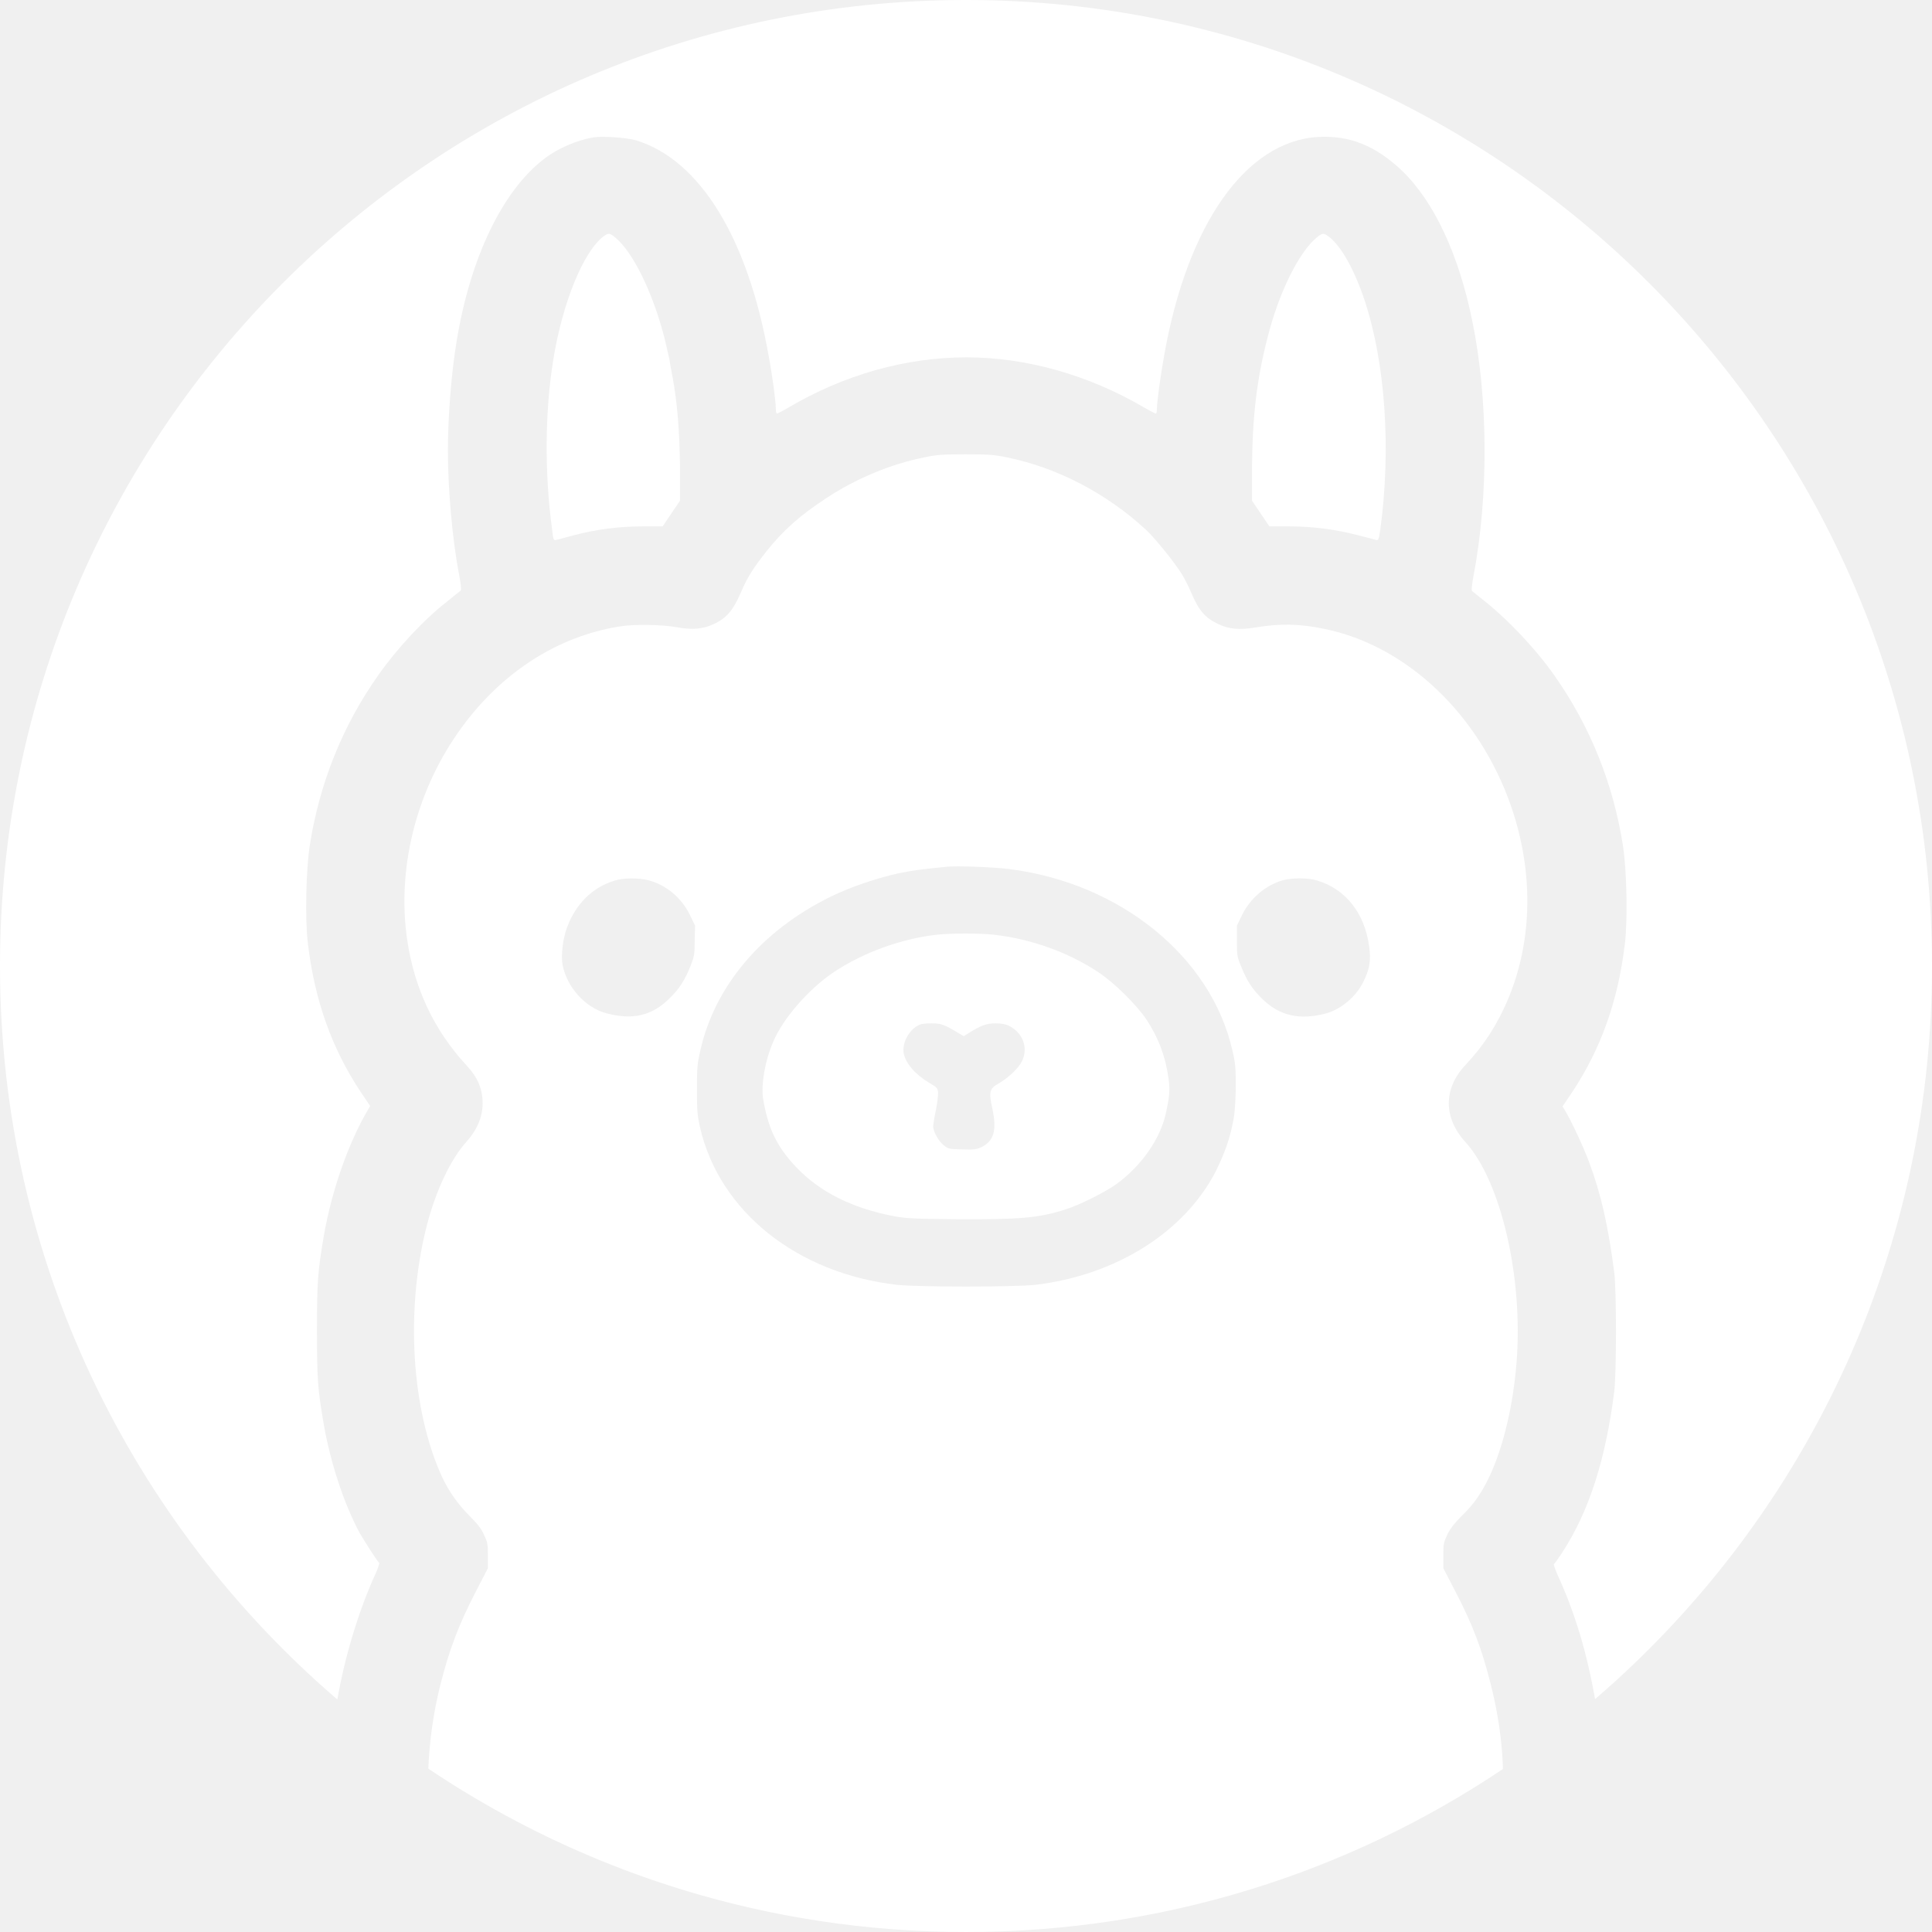
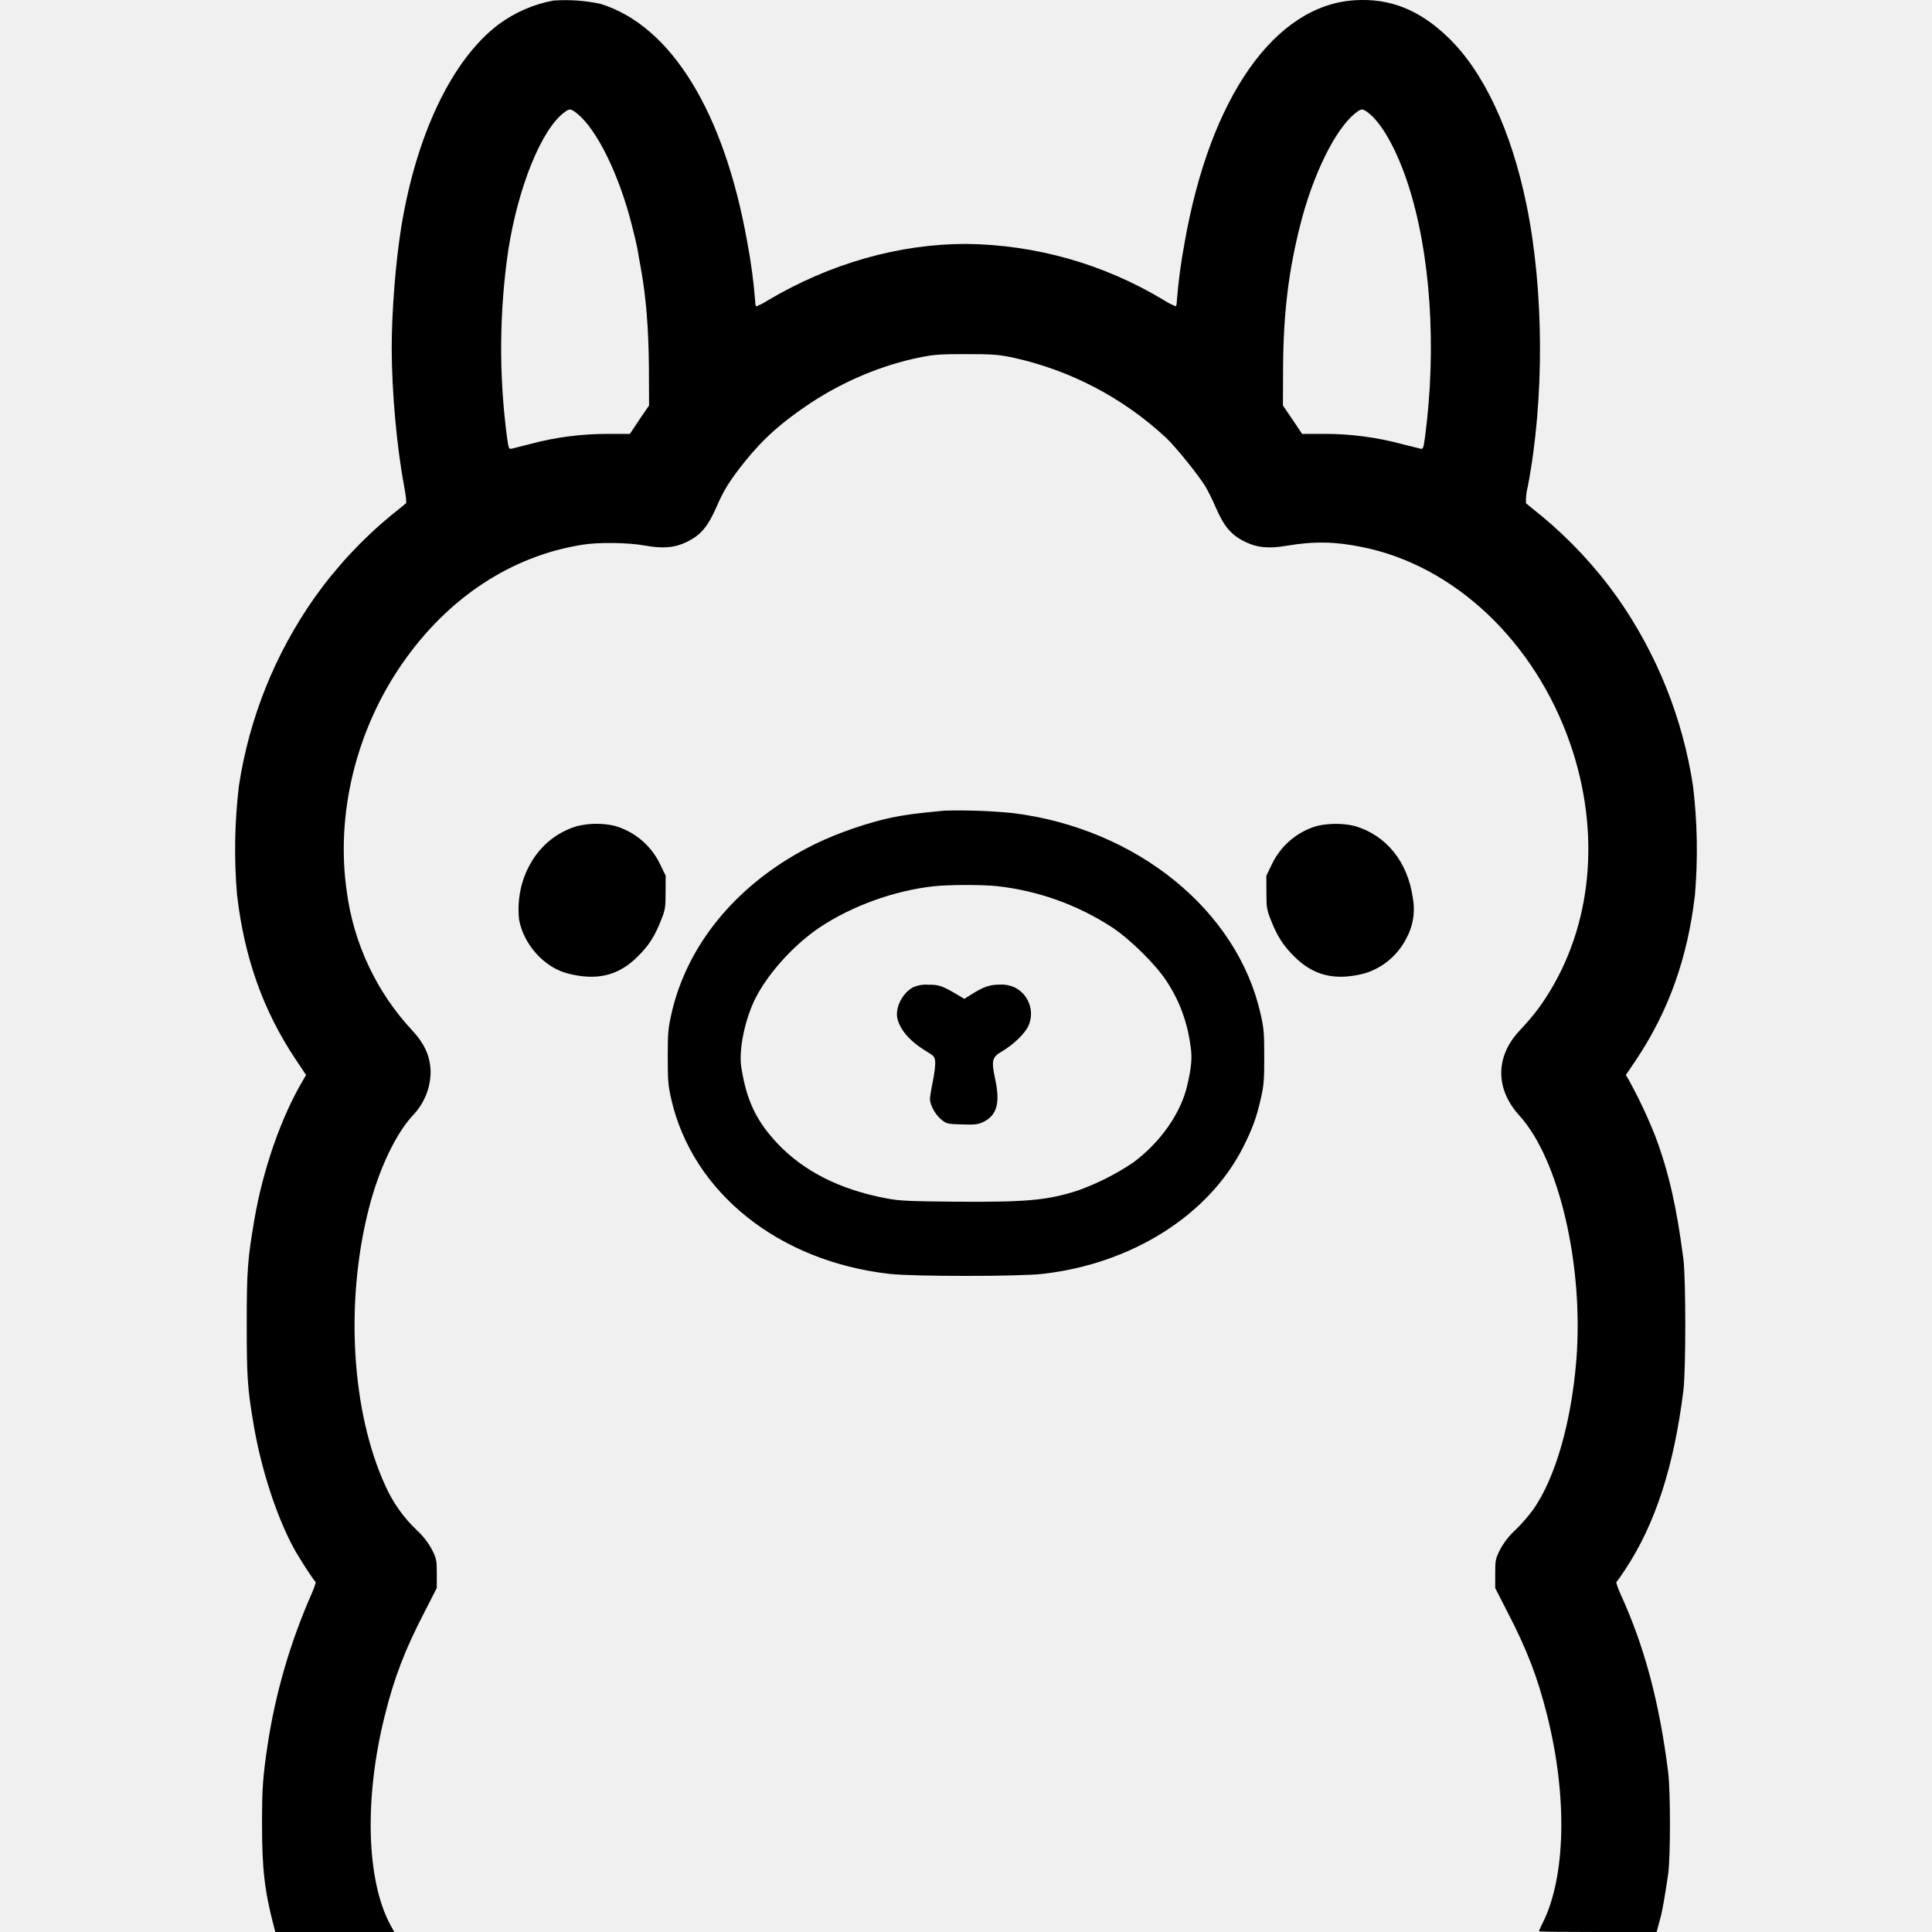
- <svg xmlns="http://www.w3.org/2000/svg" xmlns:xlink="http://www.w3.org/1999/xlink" xml:space="preserve" id="Layer_1" version="1.1" viewBox="0 0 512 512">
-   <style>.st1{fill:#fff}</style>
-   <defs>
-     <circle id="SVGID_1_" cx="256" cy="256" r="256" />
-   </defs>
-   <clipPath id="SVGID_00000090284231174666155040000012760067889378599608_">
-     <use xlink:href="#SVGID_1_" />
-   </clipPath>
-   <g clip-path="url(#SVGID_00000090284231174666155040000012760067889378599608_)">
-     <path d="M395 446.1c-2.3-9.1-4.8-15.8-9.6-24.9l-2.9-5.6v-3.4c0-3.2.1-3.5 1.1-5.6.8-1.6 1.9-3 3.7-4.8 1.5-1.4 3.4-3.6 4.3-5 5.2-7.5 9.1-20.8 10.3-35.7 1.8-22.5-4.1-48.1-13.6-58.5-5.8-6.4-5.8-14.1 0-20.3 2.7-2.9 4.5-5.2 6.4-8.1 11-17.1 13.1-39.4 5.7-60.7-8.5-24.3-27.7-42.5-49.7-46.9-6.5-1.3-11.5-1.4-18.1-.3-4.2.7-7 .4-9.7-.9-3.5-1.6-5.2-3.6-7.2-8.3-.7-1.7-1.9-4-2.6-5.1-1.7-2.8-7.1-9.5-9.4-11.6-10.5-9.7-23.6-16.5-36.9-19.2-3.3-.7-4.8-.8-10.9-.8s-7.7.1-10.9.8c-9 1.8-18.1 5.6-26 10.8-7 4.6-11.3 8.4-15.8 14-3.7 4.7-5.1 6.9-6.9 11.1-2 4.6-3.7 6.7-7.2 8.3-2.8 1.3-5.5 1.6-9.9.8-4-.7-11.1-.8-14.9-.2-17 2.7-32.2 12.7-43.1 28.4-11.1 16-16 36.1-13.3 54.6 1.9 13 7.2 24.1 15.7 33.3 3 3.2 4.3 6.3 4.3 10.1 0 3.6-1.5 7.1-4.3 10.2-4.1 4.5-8.1 12.9-10.5 22.2-5.7 22.4-4.1 48.7 4 66.5 1.9 4 4.2 7.3 7.4 10.5 1.9 1.9 3 3.2 3.7 4.8 1 2.1 1.1 2.5 1.1 5.6v3.4l-2.9 5.6c-4.8 9.2-7.3 15.9-9.6 24.9-2 7.8-3 15.5-3.3 22.7C154.4 496.1 203.3 512 256 512s101.6-15.9 142.3-43.2c-.2-7.2-1.3-14.9-3.3-22.7M184.1 249.2c0 3.7-.1 4.2-1.1 6.8-1.5 3.7-2.9 6-5.6 8.6-4.6 4.6-9.8 5.8-16.8 3.9-5.5-1.5-10.4-6.9-11.5-12.8-.5-2.5.1-7.1 1.2-10 2.3-6.1 6.6-10.5 12.5-12.3 2.3-.8 6.5-.8 9.1-.1 4.6 1.2 8.7 4.6 10.9 9.1l1.4 2.9zm142.4 49.4c-1 4.4-2.1 7.2-4.2 11.6-8.3 16.3-26.6 27.8-48 30.3-5.8.6-30.7.6-36.5 0-26.6-3-47.2-19.5-52.3-41.8-.7-3.2-.8-4.4-.8-10.1s.1-6.8.9-10.2c3.8-17.1 16.3-31.8 34.4-40.7 5.2-2.6 12.7-5.1 18.3-6.3 3.5-.7 5.4-1 12.6-1.7 2.5-.3 12.6.1 16.5.6 29.5 3.7 53.6 23.3 59.2 48.1.8 3.4.9 4.5.9 10.2-.2 5.6-.3 6.8-1 10m34.8-38.4c-1.9 3.9-5.9 7.3-10 8.4-7 1.8-12.2.6-16.8-3.9-2.7-2.6-4.1-4.9-5.6-8.6-1.1-2.6-1.1-3.1-1.1-6.8v-4l1.4-2.9c2.2-4.4 6.2-7.8 10.7-9.1 2.4-.7 6.7-.7 9 0 7.6 2.2 12.7 8.6 13.9 17.3.6 3.8.2 6.2-1.5 9.6M147.3 143.1c.4-.1 2.5-.6 4.6-1.2 5.9-1.6 12.1-2.4 18.4-2.4h5.3l4.6-6.8v-9.1c-.1-9.3-.7-16.9-2-23.9-.3-1.6-.7-3.6-.8-4.5-.2-.9-.8-3.5-1.3-5.6-3.1-12.1-8.4-22.9-13.1-26.7-1.5-1.2-1.7-1.2-3-.3-5.4 4-11 17.8-13.4 32.9-2.2 13.6-2.3 30-.3 44.7.3 2.8.4 3 1 2.9" class="st1" />
-     <path d="M303.9 270.3c-2.6-3.9-8.6-9.9-12.9-12.7-8-5.3-17.9-8.8-27.7-9.9-3.6-.4-11.3-.4-14.9 0-9.4 1-19.6 4.7-27.4 9.9-6.7 4.5-13.5 12.3-16.1 18.5-2.2 5.1-3.2 11.2-2.7 14.9 1.3 7.9 3.6 12.8 8.7 18.2 6.3 6.7 15 11 26 13.1 3.2.6 5.2.7 16.4.8 17.2.1 22-.3 29.4-2.7 3.9-1.3 10.2-4.5 13.3-6.7 6.5-4.8 11.4-11.8 12.9-18.4 1-4.4 1.2-6.5.8-9.3-.8-5.9-2.6-10.8-5.8-15.7m-33 10.8c-.8 1.8-3.6 4.5-6.2 6-2.5 1.4-2.7 2.2-1.7 6.8 1.2 5.6.4 8.5-2.9 10.1-1.3.6-1.9.7-5.1.6-3.5-.1-3.7-.1-4.9-1.1-1.4-1.1-2.7-3.5-2.8-4.9 0-.5.3-2.5.7-4.3.4-1.9.6-3.9.6-4.7-.1-1.2-.2-1.4-2.3-2.6-3.8-2.3-6.2-5.1-6.8-7.8-.5-2.6 1.2-6 3.7-7.4.9-.5 1.9-.6 3.7-.6 2.6 0 3.3.3 7.5 2.8l1 .6 1.6-1c2.9-1.8 4.4-2.4 6.8-2.4 1.6 0 2.6.2 3.5.6 3.8 1.9 5.2 5.8 3.6 9.3" class="st1" />
-     <path d="M256 0C114.6 0 0 114.6 0 256c0 77.8 34.7 147.4 89.4 194.4 1.9-11.1 5.7-23.8 10.2-33.5.6-1.4 1-2.7.9-2.7-.4-.3-3.7-5.4-5.1-7.8-4.1-7.5-7.9-18.8-9.7-29.5-1.5-8.9-1.7-11.5-1.7-24.4 0-12.8.2-15.4 1.8-24.9 2.1-12.1 6.5-24.6 11.6-33.3l.7-1.2-2.5-3.7c-7.7-11.6-12.2-24.3-14-39.3-.8-6.5-.5-19.6.5-26.1 2.6-16.5 8.7-31.7 18.1-45 4.9-7 12-14.7 18.3-19.6 1.8-1.5 3.5-2.8 3.6-2.9.2-.1 0-2-.4-4-1.8-9.3-3-22.7-3-33.1 0-8.9.9-20.5 2.3-28.9 3.6-22.2 12.2-40 23.2-48.4 3.6-2.8 8.8-5 13.1-5.7 2.4-.4 9 .1 11.3.8 16.9 5.2 29.6 25.9 35.1 57.1 1 5.3 1.9 12.1 1.9 14 0 .7.1 1.3.3 1.3s1.5-.7 2.9-1.5c14.8-8.8 31.3-13.4 47.3-13.4s32.5 4.7 47.3 13.4c1.4.8 2.7 1.5 2.9 1.5s.3-.6.3-1.3c0-1.8.9-8.4 1.9-14 6.1-34.8 21.6-56.8 40.7-58 8.4-.5 15.3 2.3 22.2 8.8 8.6 8.2 15.2 22.3 18.8 40.1 4.2 20.4 4.3 46.5.3 67.4-.4 2.1-.6 3.9-.4 4 .1.1 1.8 1.5 3.6 2.9 6.2 5 13.4 12.6 18.3 19.6 9.4 13.4 15.5 28.5 18.1 45 1 6.5 1.3 19.6.5 26.1-1.8 15-6.3 27.7-14 39.3l-2.5 3.7.7 1.2c1.5 2.4 5 9.9 6.3 13.5 3.2 8.5 5.1 17 6.7 29.4.6 4.8.6 26.3 0 31.4-2.3 18.2-6.7 31.9-13.9 42.9-1 1.5-1.9 2.8-2.1 2.9-.1.1.3 1.3.9 2.7 4.7 10.2 7.9 20.9 10.1 33.6 54.7-47 89.4-116.6 89.4-194.4C512 114.6 397.4 0 256 0" class="st1" />
-     <path d="M336.4 139.5h5.3c6.2 0 12.4.8 18.4 2.4 2.1.5 4.2 1.1 4.6 1.2.6.1.7-.1 1.1-2.8 2.9-21.5 1.3-44.1-4.1-60.5-2.7-8.2-6.3-14.7-9.6-17.1-1.3-1-1.6-1-3.1.2-4.7 3.8-10.1 14.6-13.1 26.6-2.9 11.2-4 21.2-4.1 34.1v9.1z" class="st1" />
-   </g>
+ <svg xmlns="http://www.w3.org/2000/svg" role="img" viewBox="0 0 24 24">
+   <path d="M16.361 10.26a.894.894 0 0 0-.558.47l-.072.148.001.207c0 .193.004.217.059.353.076.193.152.312.291.448.24.238.51.3.872.205a.86.86 0 0 0 .517-.436.752.752 0 0 0 .08-.498c-.064-.453-.33-.782-.724-.897a1.06 1.06 0 0 0-.466 0zm-9.203.005c-.305.096-.533.32-.65.639a1.187 1.187 0 0 0-.06.52c.057.309.31.59.598.667.362.095.632.033.872-.205.14-.136.215-.255.291-.448.055-.136.059-.16.059-.353l.001-.207-.072-.148a.894.894 0 0 0-.565-.472 1.02 1.02 0 0 0-.474.007Zm4.184 2c-.131.071-.223.25-.195.383.031.143.157.288.353.407.105.063.112.072.117.136.004.038-.01.146-.029.243-.02.094-.036.194-.036.222.002.074.07.195.143.253.064.052.076.054.255.059.164.005.198.001.264-.03.169-.082.212-.234.15-.525-.052-.243-.042-.28.087-.355.137-.08.281-.219.324-.314a.365.365 0 0 0-.175-.48.394.394 0 0 0-.181-.033c-.126 0-.207.03-.355.124l-.085.053-.053-.032c-.219-.13-.259-.145-.391-.143a.396.396 0 0 0-.193.032zm.39-2.195c-.373.036-.475.05-.654.086-.291.06-.68.195-.951.328-.94.46-1.589 1.226-1.787 2.114-.04.176-.045.234-.045.53 0 .294.005.357.043.524.264 1.16 1.332 2.017 2.714 2.173.3.033 1.596.033 1.896 0 1.11-.125 2.064-.727 2.493-1.571.114-.226.169-.372.22-.602.039-.167.044-.23.044-.523 0-.297-.005-.355-.045-.531-.288-1.29-1.539-2.304-3.072-2.497a6.873 6.873 0 0 0-.855-.031zm.645.937a3.283 3.283 0 0 1 1.44.514c.223.148.537.458.671.662.166.251.26.508.303.82.02.143.01.251-.043.482-.08.345-.332.705-.672.957a3.115 3.115 0 0 1-.689.348c-.382.122-.632.144-1.525.138-.582-.006-.686-.01-.853-.042-.57-.107-1.022-.334-1.35-.68-.264-.28-.385-.535-.45-.946-.03-.192.025-.509.137-.776.136-.326.488-.73.836-.963.403-.269.934-.46 1.422-.512.187-.02.586-.02.773-.002zm-5.503-11a1.653 1.653 0 0 0-.683.298C5.617.74 5.173 1.666 4.985 2.819c-.07.436-.119 1.04-.119 1.503 0 .544.064 1.24.155 1.721.02.107.031.202.023.208a8.12 8.12 0 0 1-.187.152 5.324 5.324 0 0 0-.949 1.02 5.49 5.49 0 0 0-.94 2.339 6.625 6.625 0 0 0-.023 1.357c.091.78.325 1.438.727 2.04l.13.195-.037.064c-.269.452-.498 1.105-.605 1.732-.084.496-.095.629-.095 1.294 0 .67.009.803.088 1.266.095.555.288 1.143.503 1.534.071.128.243.393.264.407.007.003-.014.067-.046.141a7.405 7.405 0 0 0-.548 1.873c-.062.417-.071.552-.071.991 0 .56.031.832.148 1.279L3.42 24h1.478l-.05-.091c-.297-.552-.325-1.575-.068-2.597.117-.472.25-.819.498-1.296l.148-.29v-.177c0-.165-.003-.184-.057-.293a.915.915 0 0 0-.194-.25 1.74 1.74 0 0 1-.385-.543c-.424-.92-.506-2.286-.208-3.451.124-.486.329-.918.544-1.154a.787.787 0 0 0 .223-.531c0-.195-.07-.355-.224-.522a3.136 3.136 0 0 1-.817-1.729c-.14-.96.114-2.005.69-2.834.563-.814 1.353-1.336 2.237-1.475.199-.033.57-.028.776.01.226.04.367.028.512-.041.179-.085.268-.19.374-.431.093-.215.165-.333.36-.576.234-.29.46-.489.822-.729.413-.27.884-.467 1.352-.561.17-.035.25-.04.569-.04.319 0 .398.005.569.04a4.07 4.07 0 0 1 1.914.997c.117.109.398.457.488.602.034.057.095.177.132.267.105.241.195.346.374.43.14.068.286.082.503.045.343-.058.607-.053.943.016 1.144.23 2.14 1.173 2.581 2.437.385 1.108.276 2.267-.296 3.153-.097.15-.193.27-.333.419-.301.322-.301.722-.001 1.053.493.539.801 1.866.708 3.036-.062.772-.26 1.463-.533 1.854a2.096 2.096 0 0 1-.224.258.916.916 0 0 0-.194.25c-.054.109-.057.128-.057.293v.178l.148.29c.248.476.38.823.498 1.295.253 1.008.231 2.01-.059 2.581a.845.845 0 0 0-.044.098c0 .006.329.009.732.009h.73l.02-.074.036-.134c.019-.076.057-.3.088-.516.029-.217.029-1.016 0-1.258-.11-.875-.295-1.57-.597-2.226-.032-.074-.053-.138-.046-.141.008-.005.057-.074.108-.152.376-.569.607-1.284.724-2.228.031-.26.031-1.378 0-1.628-.083-.645-.182-1.082-.348-1.525a6.083 6.083 0 0 0-.329-.7l-.038-.064.131-.194c.402-.604.636-1.262.727-2.04a6.625 6.625 0 0 0-.024-1.358 5.512 5.512 0 0 0-.939-2.339 5.325 5.325 0 0 0-.95-1.02 8.097 8.097 0 0 1-.186-.152.692.692 0 0 1 .023-.208c.208-1.087.201-2.443-.017-3.503-.19-.924-.535-1.658-.98-2.082-.354-.338-.716-.482-1.15-.455-.996.059-1.8 1.205-2.116 3.01a6.805 6.805 0 0 0-.097.726c0 .036-.007.066-.015.066a.96.96 0 0 1-.149-.078A4.857 4.857 0 0 0 12 3.03c-.832 0-1.687.243-2.456.698a.958.958 0 0 1-.148.078c-.008 0-.015-.03-.015-.066a6.71 6.71 0 0 0-.097-.725C8.997 1.392 8.337.319 7.46.048a2.096 2.096 0 0 0-.585-.041Zm.293 1.402c.248.197.523.759.682 1.388.03.113.06.244.069.292.007.047.026.152.041.233.067.365.098.76.102 1.24l.002.475-.12.175-.118.178h-.278c-.324 0-.646.041-.954.124l-.238.06c-.033.007-.038-.003-.057-.144a8.438 8.438 0 0 1 .016-2.323c.124-.788.413-1.501.696-1.711.067-.05.079-.049.157.013zm9.825-.012c.17.126.358.46.498.888.28.854.36 2.028.212 3.145-.019.14-.024.151-.057.144l-.238-.06a3.693 3.693 0 0 0-.954-.124h-.278l-.119-.178-.119-.175.002-.474c.004-.669.066-1.19.214-1.772.157-.623.434-1.185.68-1.382.078-.062.09-.063.159-.012z" />
</svg>
